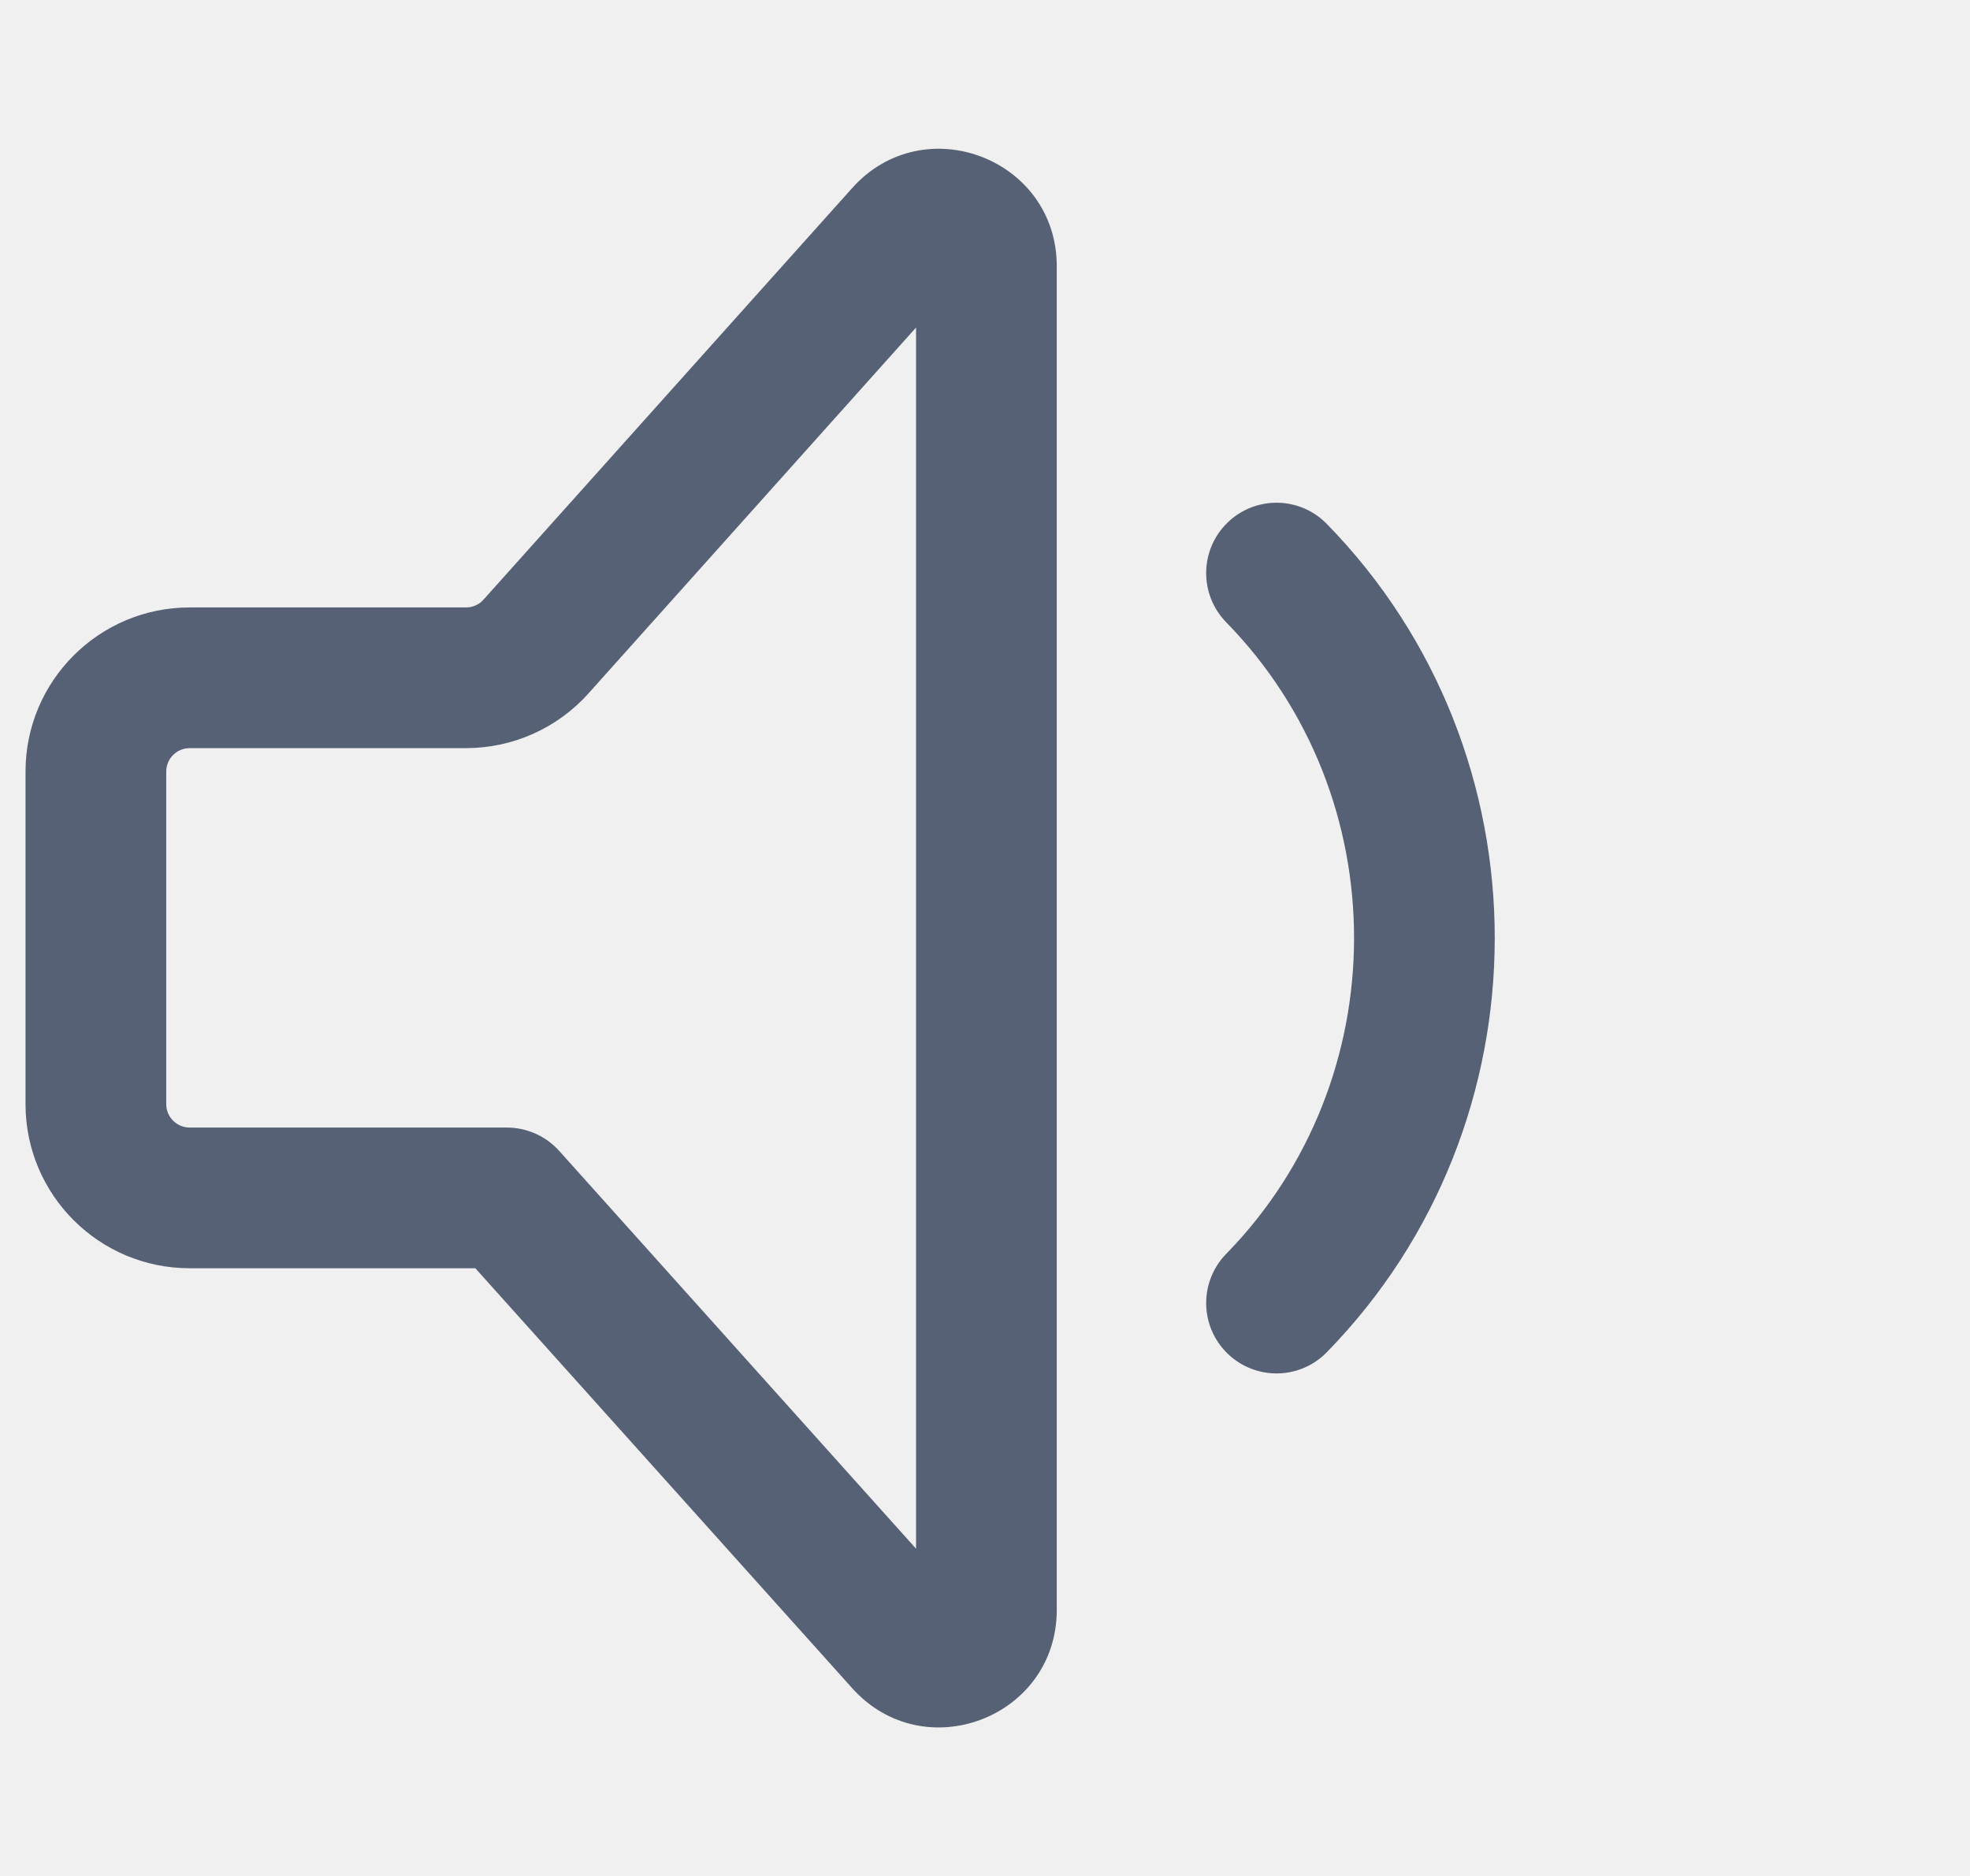
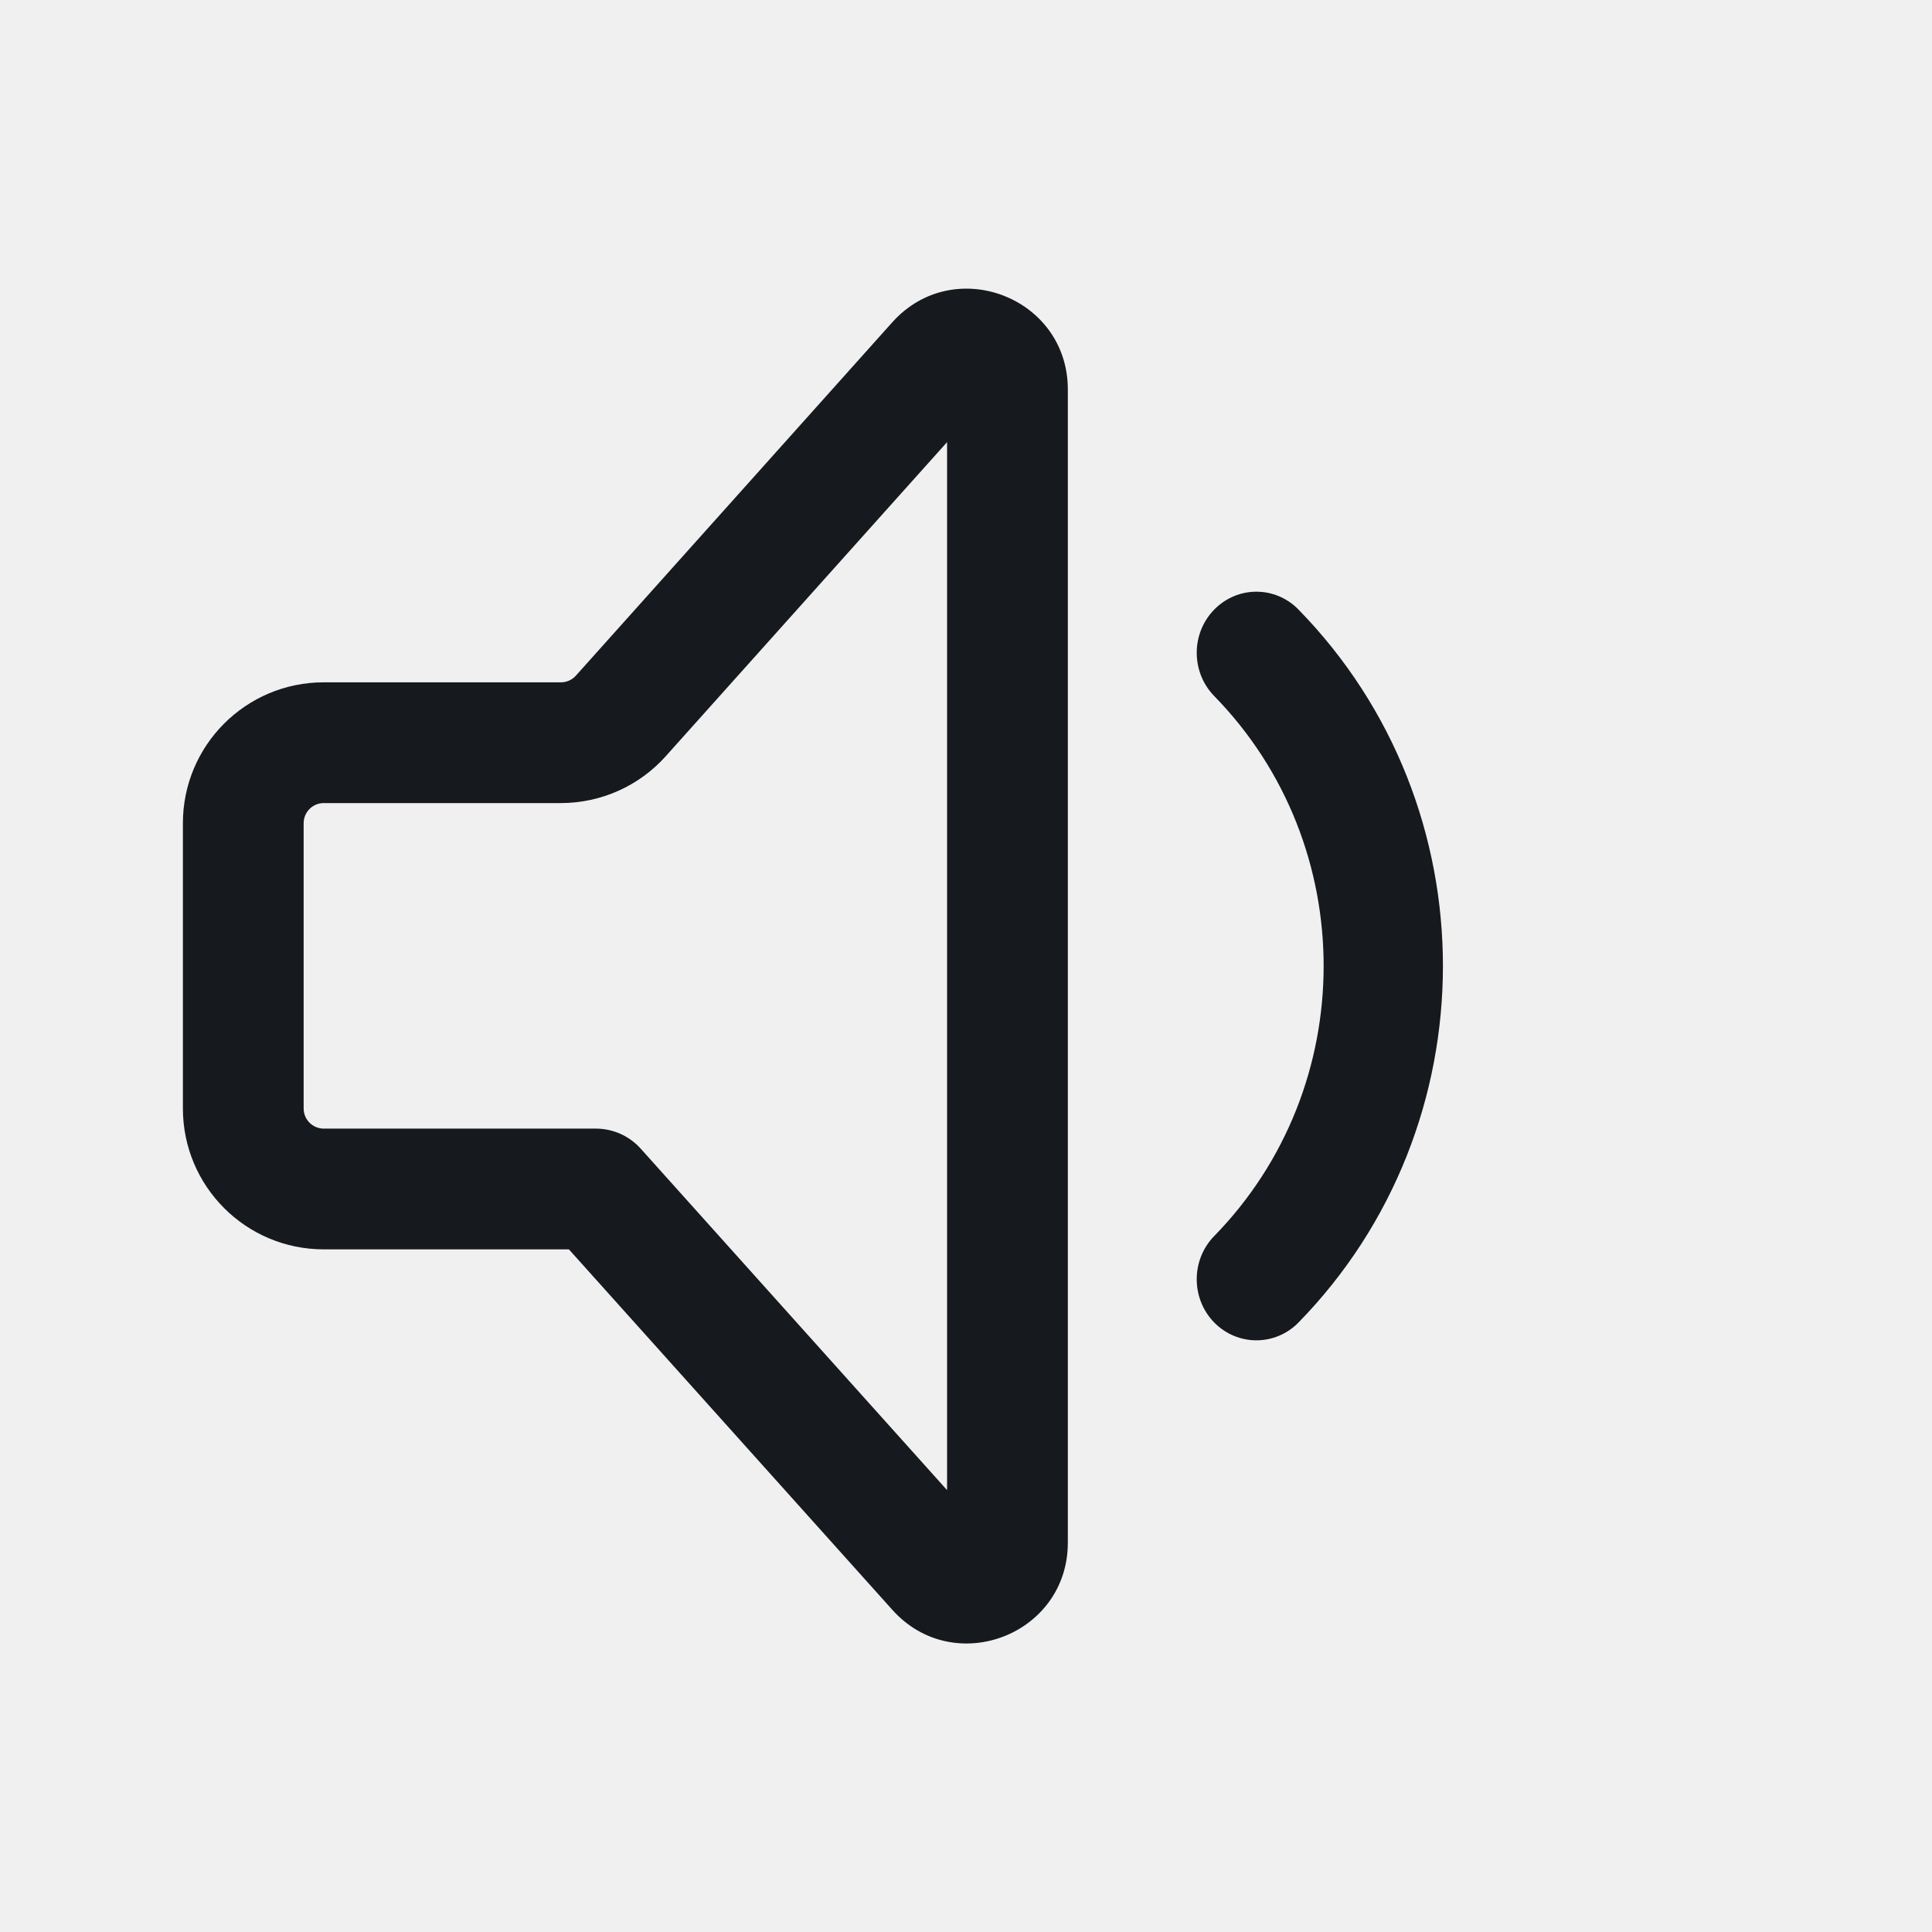
- <svg xmlns="http://www.w3.org/2000/svg" width="21" height="20" viewBox="0 0 21 20" fill="none">
-   <g clip-path="url(#clip0_1505_60645)">
-     <path fill-rule="evenodd" clip-rule="evenodd" d="M9.084 2.005C9.849 1.15 11.265 1.691 11.265 2.838V17.164C11.265 18.311 9.851 18.852 9.085 17.999L5.067 13.521H2.022C1.055 13.521 0.272 12.737 0.272 11.771V8.226C0.272 7.26 1.055 6.476 2.022 6.476H4.968C5.039 6.476 5.107 6.446 5.154 6.393L9.084 2.005ZM9.765 3.492L6.272 7.394C5.94 7.764 5.466 7.976 4.968 7.976H2.022C1.884 7.976 1.772 8.088 1.772 8.226V11.771C1.772 11.909 1.884 12.021 2.022 12.021H5.402C5.615 12.021 5.818 12.111 5.961 12.27L9.765 16.511V3.492ZM13.084 5.573C13.38 5.284 13.855 5.289 14.144 5.586C16.535 8.033 16.526 11.978 14.144 14.416C13.855 14.713 13.38 14.718 13.084 14.429C12.787 14.139 12.782 13.664 13.071 13.368C14.885 11.511 14.892 8.497 13.071 6.634C12.782 6.337 12.787 5.863 13.084 5.573Z" fill="#576175" />
-   </g>
-   <defs>
-     <clipPath id="clip0_1505_60645">
-       <rect width="20" height="20" fill="white" transform="translate(0.125)" />
-     </clipPath>
-   </defs>
+ <svg xmlns="http://www.w3.org/2000/svg" width="24" height="24" viewBox="0 0 24 24" fill="none">
+   <path fill-rule="evenodd" clip-rule="evenodd" d="M13.265 4.838C13.265 3.691 11.849 3.15 11.084 4.004L7.154 8.393C7.107 8.446 7.039 8.476 6.968 8.476H4.022C3.055 8.476 2.272 9.259 2.272 10.226V13.77C2.272 14.737 3.055 15.52 4.022 15.52H7.067L11.085 19.998C11.85 20.852 13.265 20.31 13.265 19.164V4.838ZM8.271 9.393L11.765 5.492V18.511L7.96 14.27C7.818 14.111 7.615 14.02 7.402 14.02H4.022C3.884 14.02 3.772 13.908 3.772 13.77V10.226C3.772 10.088 3.884 9.976 4.022 9.976H6.968C7.465 9.976 7.94 9.764 8.271 9.393Z" fill="#16191D" />
+   <path d="M16.131 7.573C15.842 7.276 15.373 7.276 15.083 7.573C14.794 7.869 14.794 8.349 15.083 8.646C16.899 10.504 16.893 13.503 15.083 15.355C14.794 15.651 14.794 16.132 15.083 16.428C15.373 16.724 15.842 16.724 16.131 16.428C18.518 13.985 18.527 10.025 16.131 7.573Z" fill="#16191D" />
</svg>
